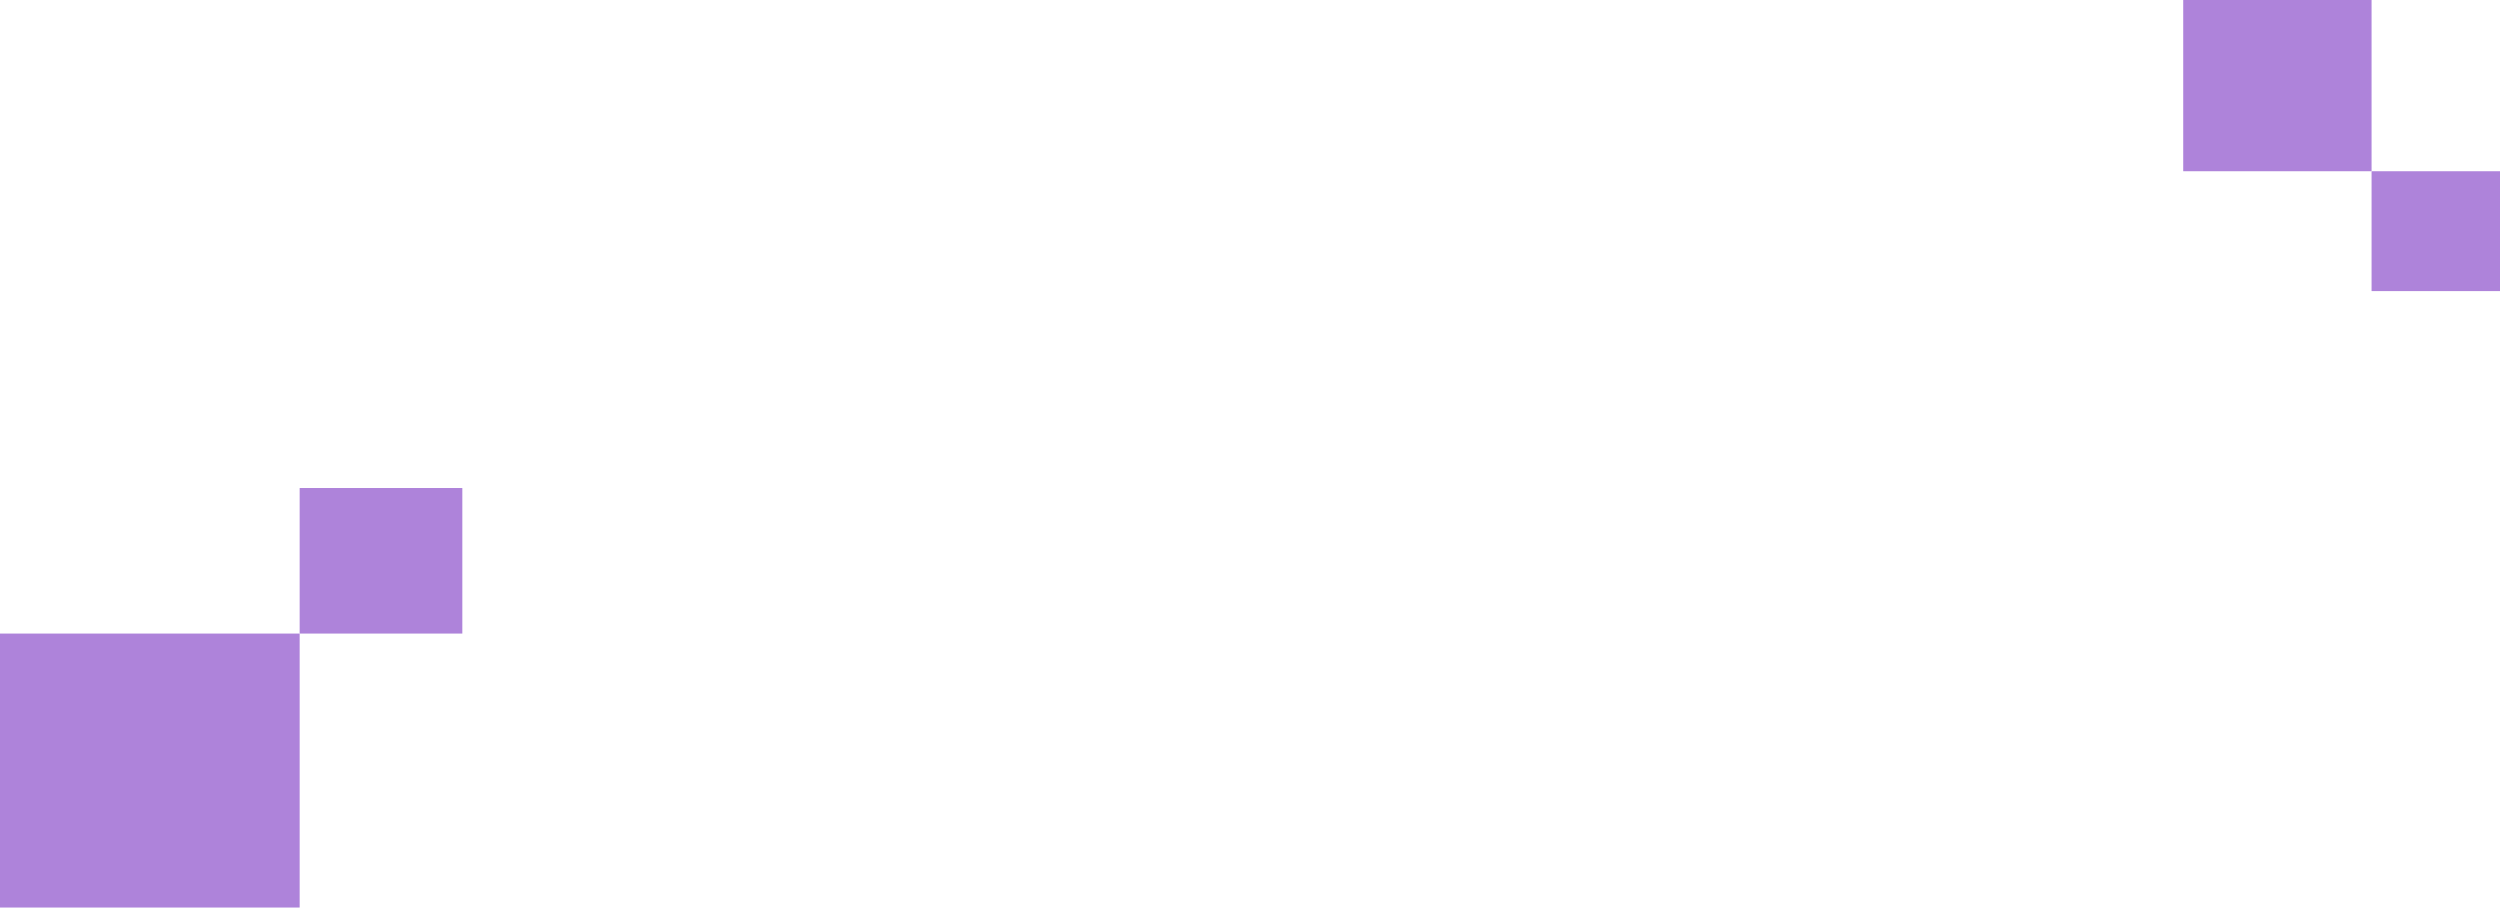
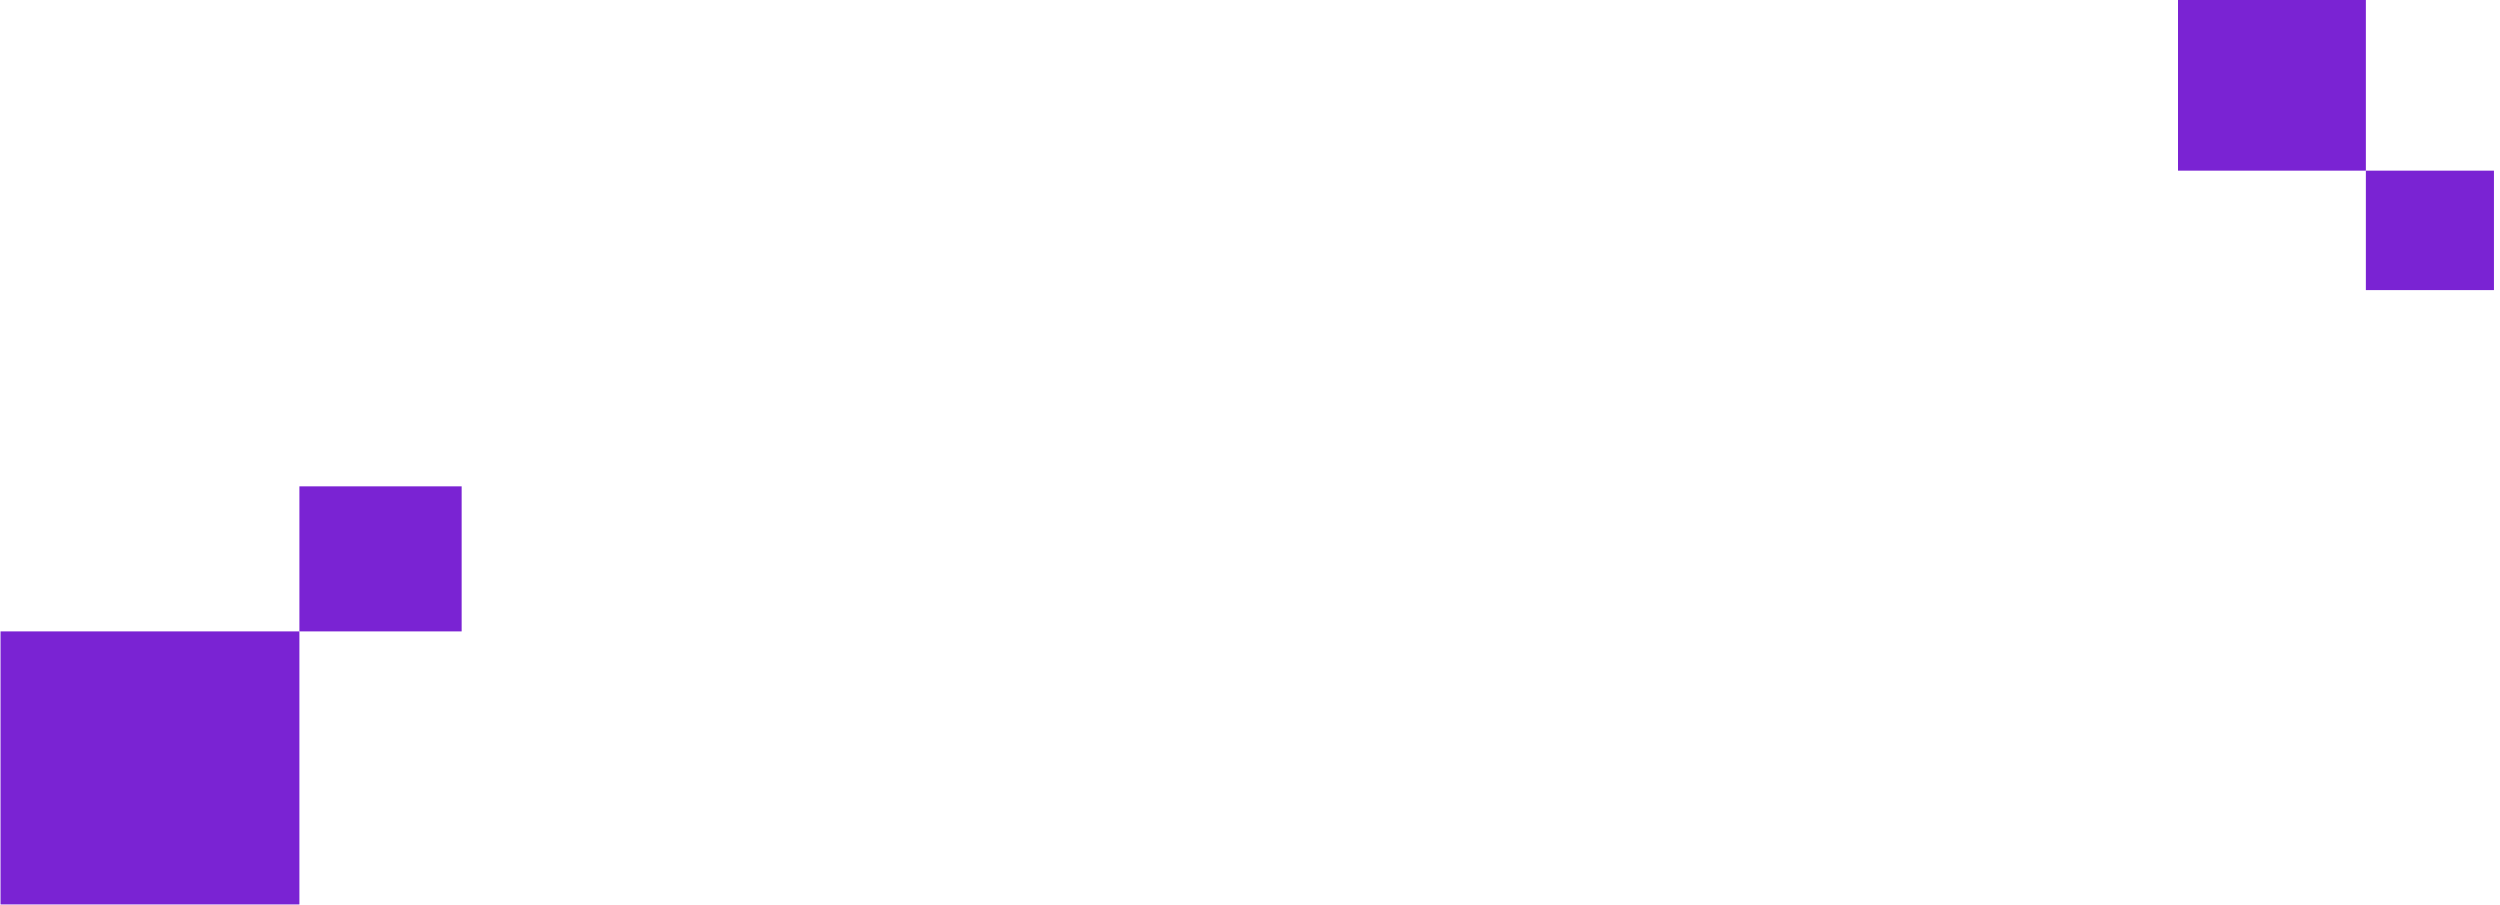
- <svg xmlns="http://www.w3.org/2000/svg" width="292" height="106" viewBox="0 0 292 106" fill="none">
-   <rect y="74" width="35" height="32" fill="#AE83DA" />
-   <rect x="35" y="57" width="19" height="17" fill="#AE83DA" />
-   <rect x="277" y="20" width="15" height="14" fill="#AE83DA" />
-   <rect x="255" width="22" height="20" fill="#AE83DA" />
+ <svg xmlns="http://www.w3.org/2000/svg" width="293" height="106" viewBox="0 0 293 106" fill="none">
+   <rect x="0.062" y="74" width="35.028" height="32" fill="#7A23D3" />
+   <rect x="35.09" y="57" width="19.015" height="17" fill="#7A23D3" />
+   <rect x="277.279" y="20" width="15.012" height="14" fill="#7A23D3" />
+   <rect x="255.262" width="22.017" height="20" fill="#7A23D3" />
</svg>
